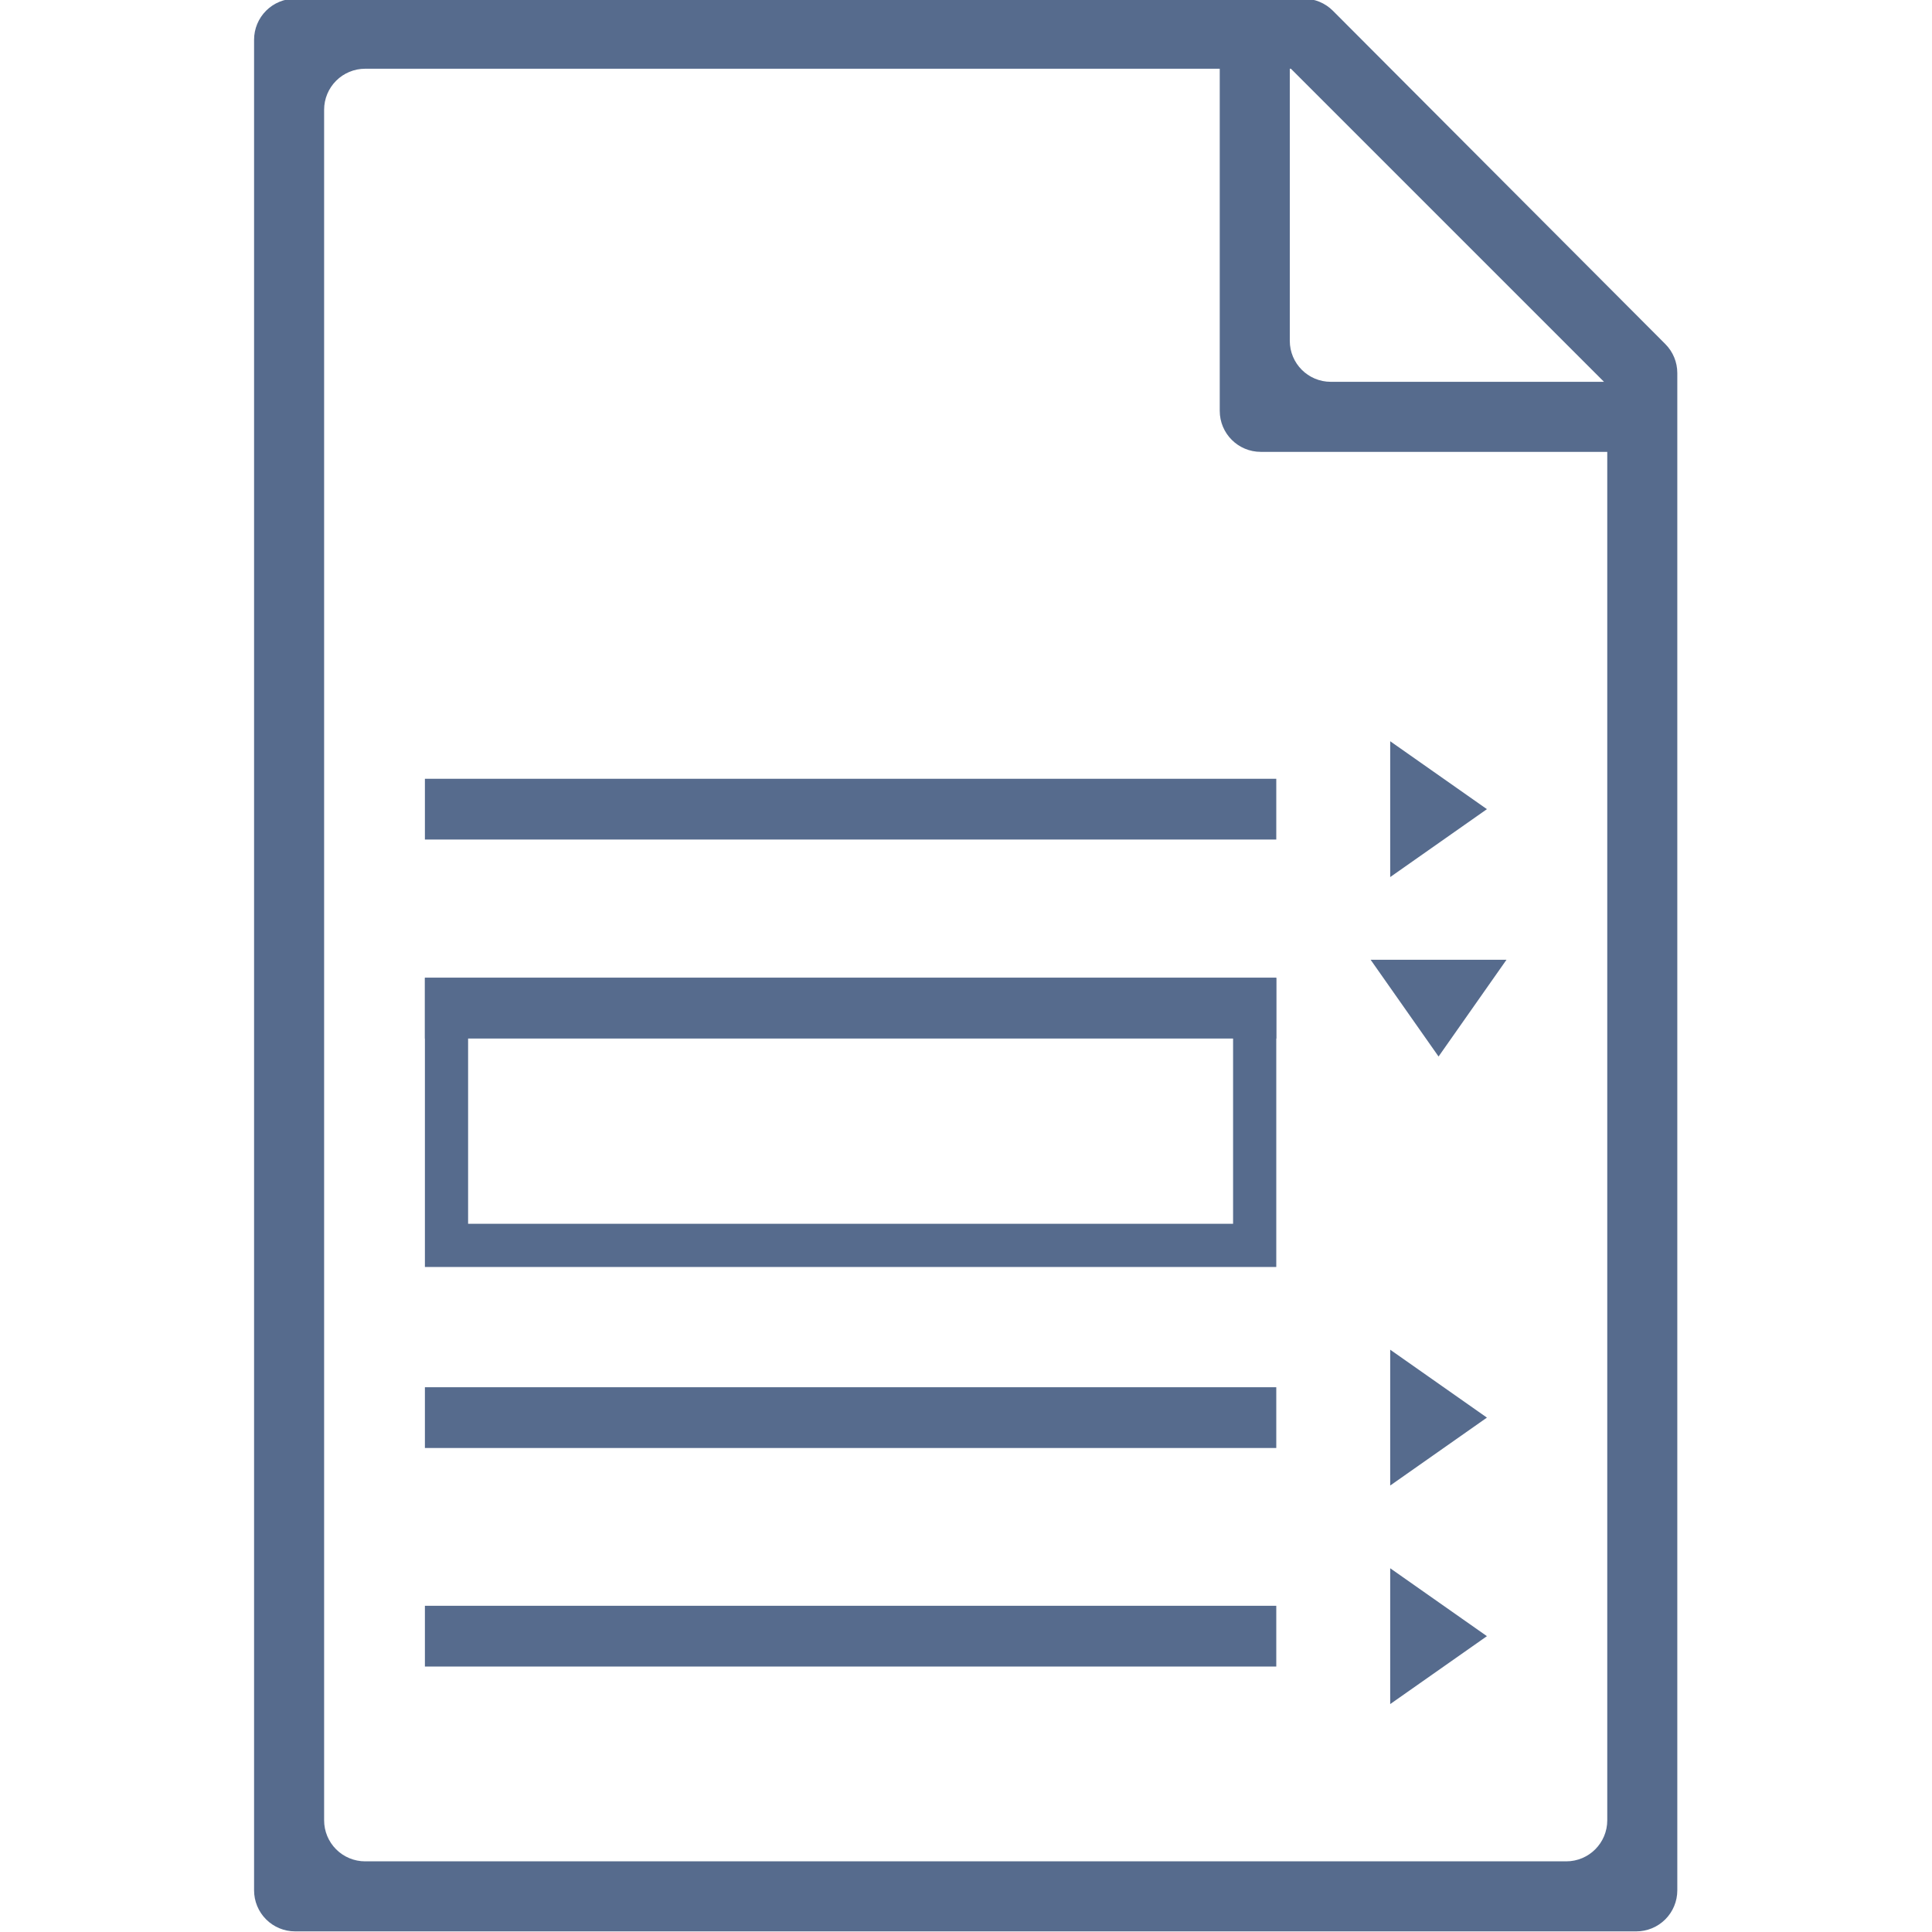
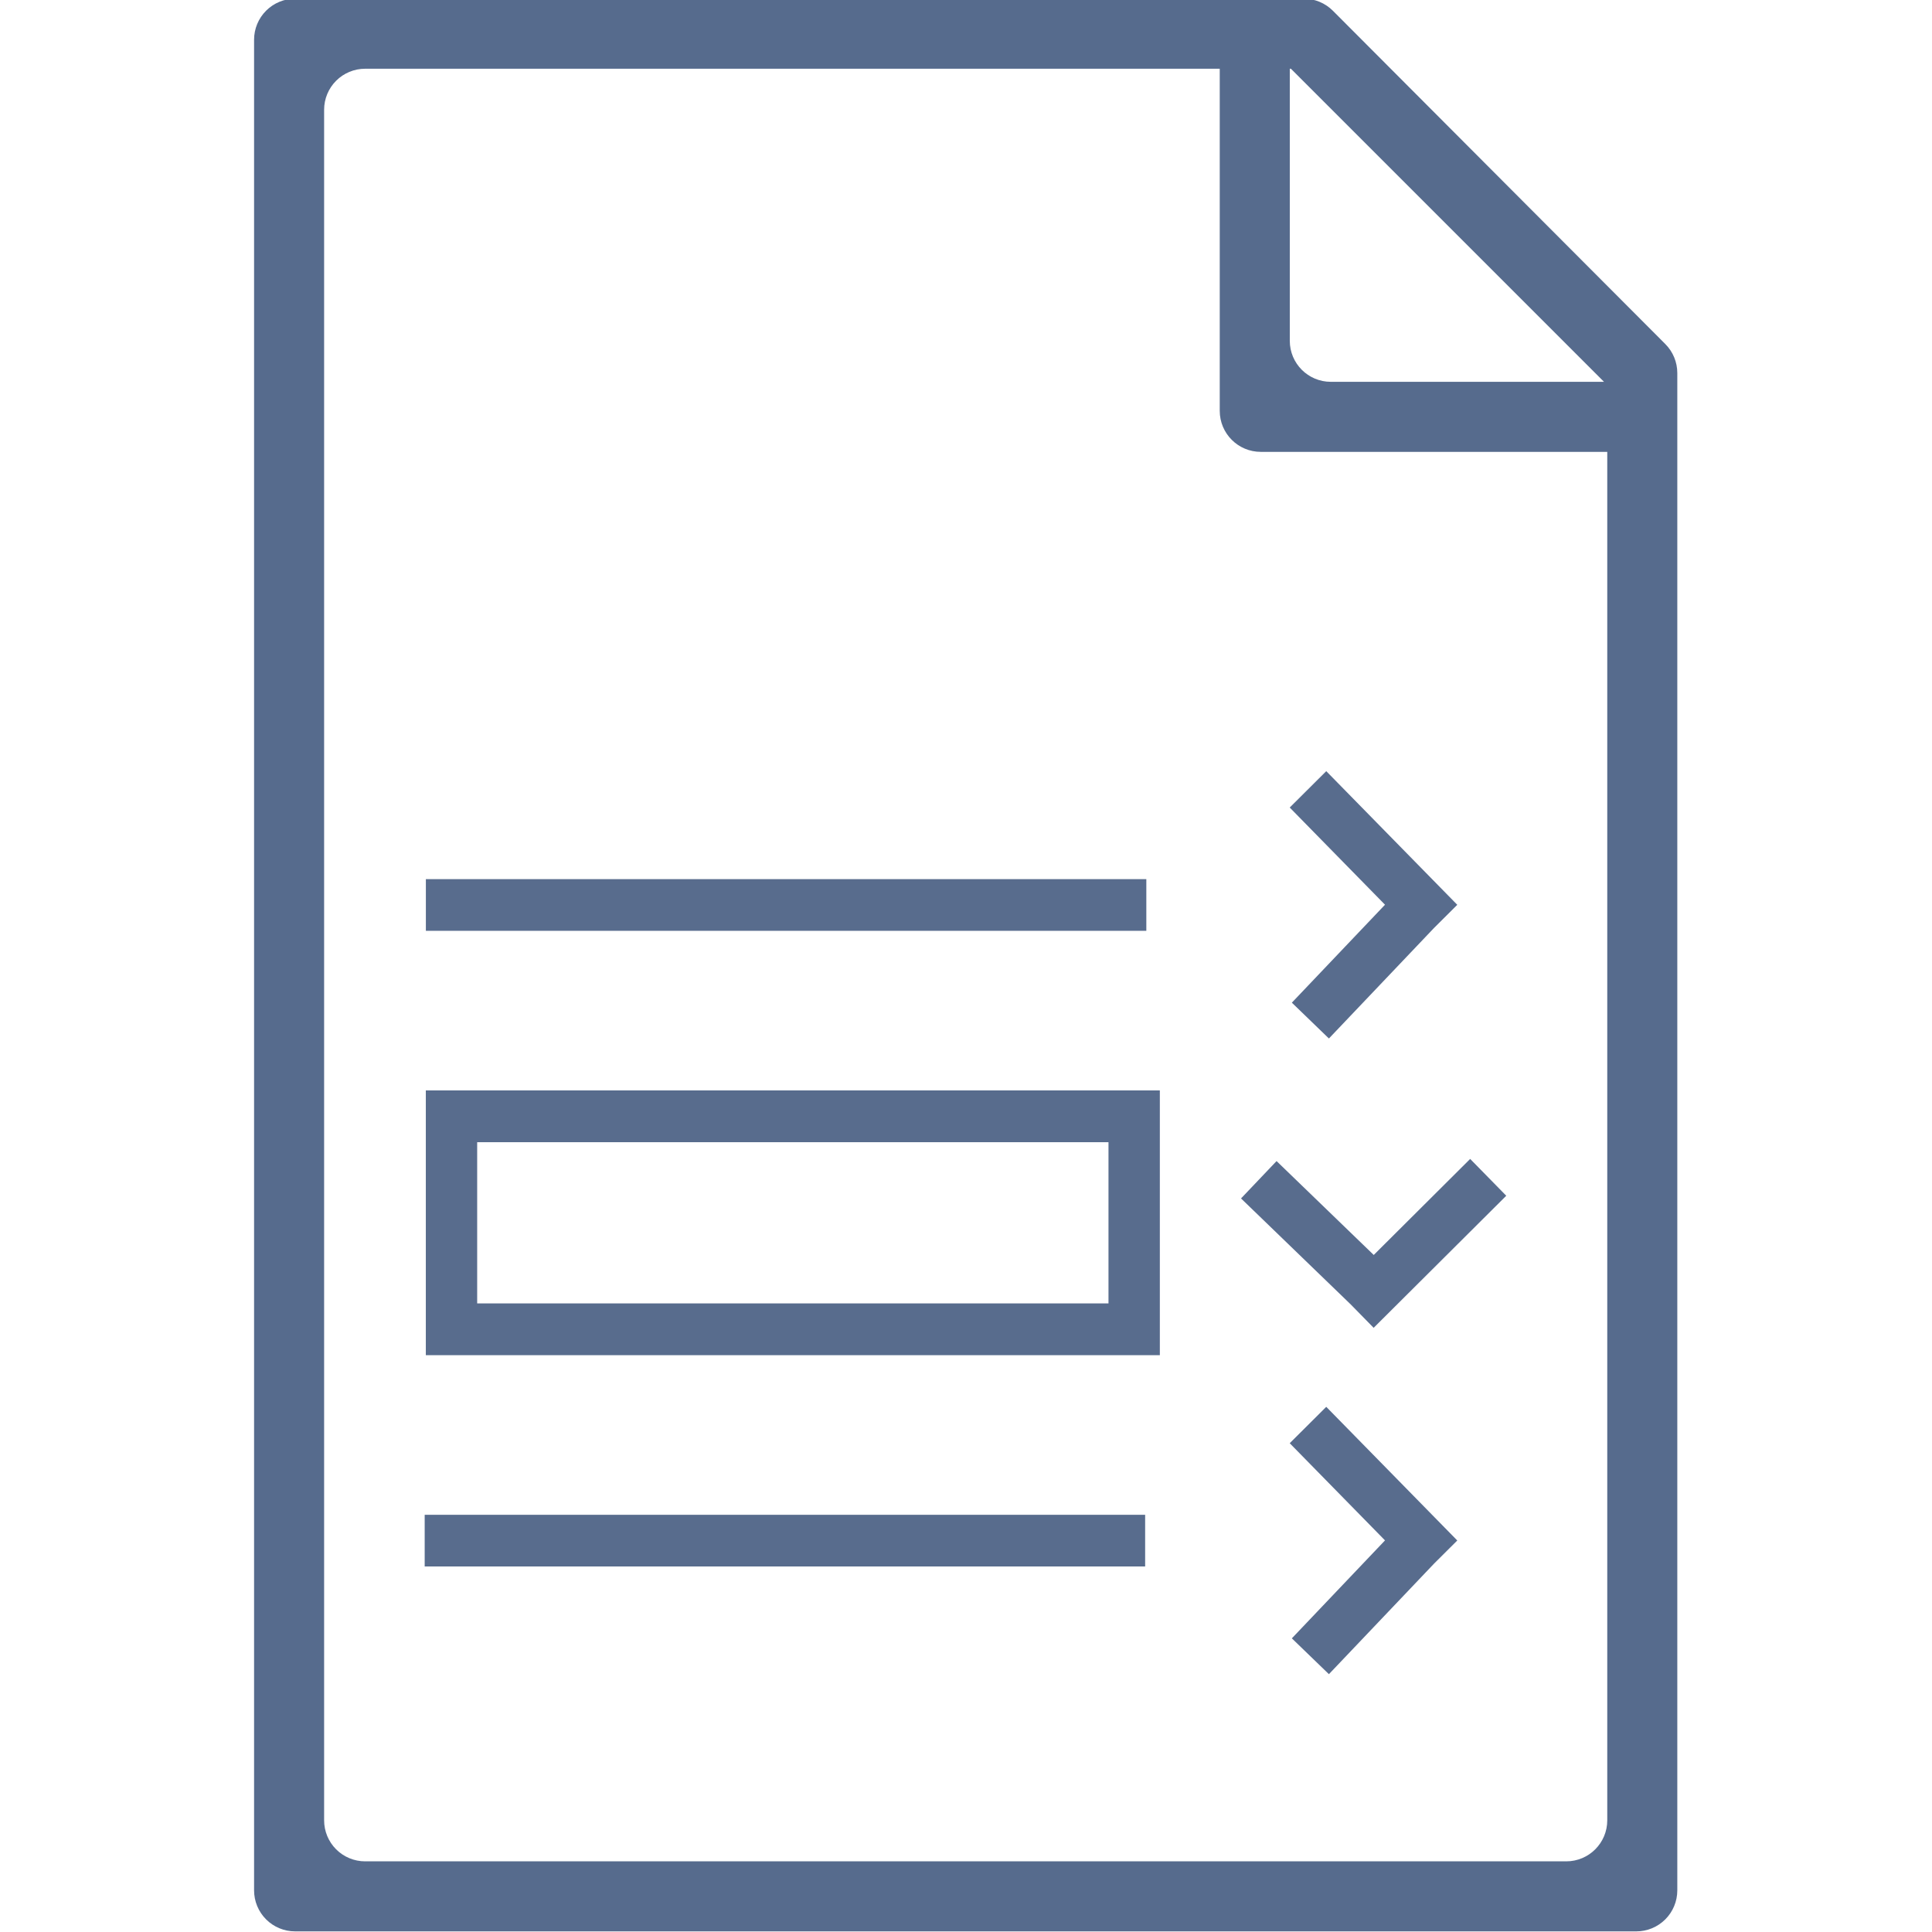
<svg xmlns="http://www.w3.org/2000/svg" width="100%" height="100%" viewBox="0 0 2084 2084" version="1.1" xml:space="preserve" style="fill-rule:evenodd;clip-rule:evenodd;stroke-linejoin:round;stroke-miterlimit:2;">
  <rect id="accordeon-page" x="0" y="0" width="2083.333" height="2083.333" style="fill:none;" />
  <clipPath id="_clip1">
    <rect x="0" y="0" width="2083.333" height="2083.333" />
  </clipPath>
  <g clip-path="url(#_clip1)">
    <g id="page">
-       <path d="M1796.35,371.135c8.271,8.293 12.916,19.527 12.916,31.24c0,164.411 0,1387.535 0,1636.72c0,11.733 -4.661,22.985 -12.957,31.281c-8.296,8.296 -19.548,12.957 -31.281,12.957c-223.172,0 -1223.551,0 -1446.723,0c-11.733,-0 -22.985,-4.661 -31.281,-12.957c-8.296,-8.296 -12.957,-19.548 -12.957,-31.281c0,-272.779 0,-1723.487 0,-1996.265c-0,-11.733 4.661,-22.985 12.957,-31.281c8.296,-8.296 19.548,-12.957 31.281,-12.957c193.261,-0 959.525,-0 1088.117,-0c11.753,0 23.022,4.677 31.322,12.998c58.779,58.933 299.926,300.711 358.606,359.545Zm-480.642,-296.991c0,0 -732.513,-0 -921.851,-0c-11.733,0 -22.985,4.661 -31.281,12.957c-8.296,8.296 -12.957,19.548 -12.957,31.281c-0,259.863 -0,1585.297 -0,1845.161c-0,11.733 4.661,22.985 12.957,31.281c8.296,8.296 19.548,12.957 31.281,12.957c208.033,0 1087.585,0 1295.618,0c24.432,-0 44.238,-19.806 44.238,-44.238c0,-250.136 0,-1476.131 0,-1476.131c-0,0 -266.253,0 -373.767,0c-24.432,0 -44.238,-19.806 -44.238,-44.238c-0,-106.619 -0,-369.03 -0,-369.03Zm76.77,0l-1.217,-0c-0,-0 0,201.894 0,293.477c0,24.432 19.806,44.238 44.238,44.238c91.838,-0 294.695,-0 294.695,-0l-337.715,-337.715Z" style="fill:#566b8d;" />
+       <path d="M1796.35,371.135c8.271,8.293 12.916,19.527 12.916,31.24c0,164.411 0,1387.535 0,1636.72c0,11.733 -4.661,22.985 -12.957,31.281c-8.296,8.296 -19.548,12.957 -31.281,12.957c-223.172,0 -1223.551,0 -1446.723,0c-11.733,-0 -22.985,-4.661 -31.281,-12.957c-8.296,-8.296 -12.957,-19.548 -12.957,-31.281c-0,-272.779 -0,-1723.487 -0,-1996.265c-0,-11.733 4.661,-22.985 12.957,-31.281c8.296,-8.296 19.548,-12.957 31.281,-12.957c193.261,0 959.525,-0 1088.117,0c11.753,0 23.022,4.677 31.322,12.998c58.779,58.933 299.926,300.711 358.606,359.545Zm-480.642,-296.991c0,0 -732.513,-0 -921.851,-0c-11.733,0 -22.985,4.661 -31.281,12.957c-8.296,8.296 -12.957,19.548 -12.957,31.281c-0,259.863 -0,1585.297 -0,1845.161c-0,11.733 4.661,22.985 12.957,31.281c8.296,8.296 19.548,12.957 31.281,12.957c208.033,0 1087.585,0 1295.618,0c24.432,-0 44.238,-19.806 44.238,-44.238c0,-250.136 0,-1476.131 0,-1476.131c0,0 -266.253,0 -373.767,0c-24.432,0 -44.238,-19.806 -44.238,-44.238c-0,-106.619 -0,-369.03 -0,-369.03Zm76.77,0l-1.217,-0c-0,-0 0,201.894 0,293.477c0,24.432 19.806,44.238 44.238,44.238c91.838,-0 294.695,-0 294.695,-0l-337.715,-337.715Z" style="fill:#566b8d;" />
    </g>
    <g id="Accordeon">
-       <g>
-         <rect x="458.333" y="1054.703" width="918.355" height="65.538" style="fill:#566b8d;" />
-         <path d="M1376.688,1054.703l0,311.959l-918.355,0l0,-311.959l918.355,0Zm-46.594,46.594l-825.168,-0l-0,218.771l825.168,0l-0,-218.771Z" style="fill:#566b8d;" />
-         <path d="M1551.74,1139.642l-73.26,-104.34l146.52,0l-73.26,104.34Z" style="fill:#566b8d;" />
-       </g>
-       <g>
-         <rect x="458.333" y="1496.377" width="918.355" height="65.538" style="fill:#566b8d;" />
-         <path d="M1603.91,1529.146l-104.34,73.26l0,-146.52l104.34,73.26Z" style="fill:#566b8d;" />
-       </g>
-       <g>
-         <rect x="458.333" y="840.048" width="918.355" height="65.538" style="fill:#566b8d;" />
-         <path d="M1603.91,872.817l-104.34,73.26l0,-146.52l104.34,73.26Z" style="fill:#566b8d;" />
-       </g>
-       <g>
-         <rect x="458.333" y="1732.122" width="918.355" height="65.538" style="fill:#566b8d;" />
-         <path d="M1603.91,1764.89l-104.34,73.26l0,-146.52l104.34,73.26Z" style="fill:#566b8d;" />
-       </g>
+       <path id="Accordeon1" d="M1457.04,1407.099l-118.374,-114.38l38.332,-40.301l104.82,101.284l104.013,-103.592l38.932,39.712l-142.023,141.448l-0.329,0.345l-0.009,-0.009l-0.677,0.674l-24.687,-25.181Zm36.933,-431.195l-102.778,-104.837l39.4,-39.241l140.331,143.143l0.347,0.336l-0.009,0.009l0.669,0.682l-24.988,24.887l-113.477,119.306l-39.985,-38.635l100.488,-105.65Zm0,685.692l-102.778,-104.837l39.4,-39.241l140.331,143.143l0.347,0.336l-0.009,0.009l0.669,0.682l-24.988,24.887l-113.477,119.306l-39.985,-38.635l100.488,-105.65Zm-1034.597,-657.572l0,-55.728l777.142,0l0,55.728l-777.142,0Zm791.717,172.197l-0,285.567l-791.769,-0l0,-285.567l791.769,0Zm-736.378,55.829l0,173.908l680.988,-0l0,-173.908l-680.988,0Zm-56.617,457.665l-0,-55.728l777.142,0l-0,55.728l-777.142,0Z" style="fill:#586c8d;" />
    </g>
  </g>
</svg>
